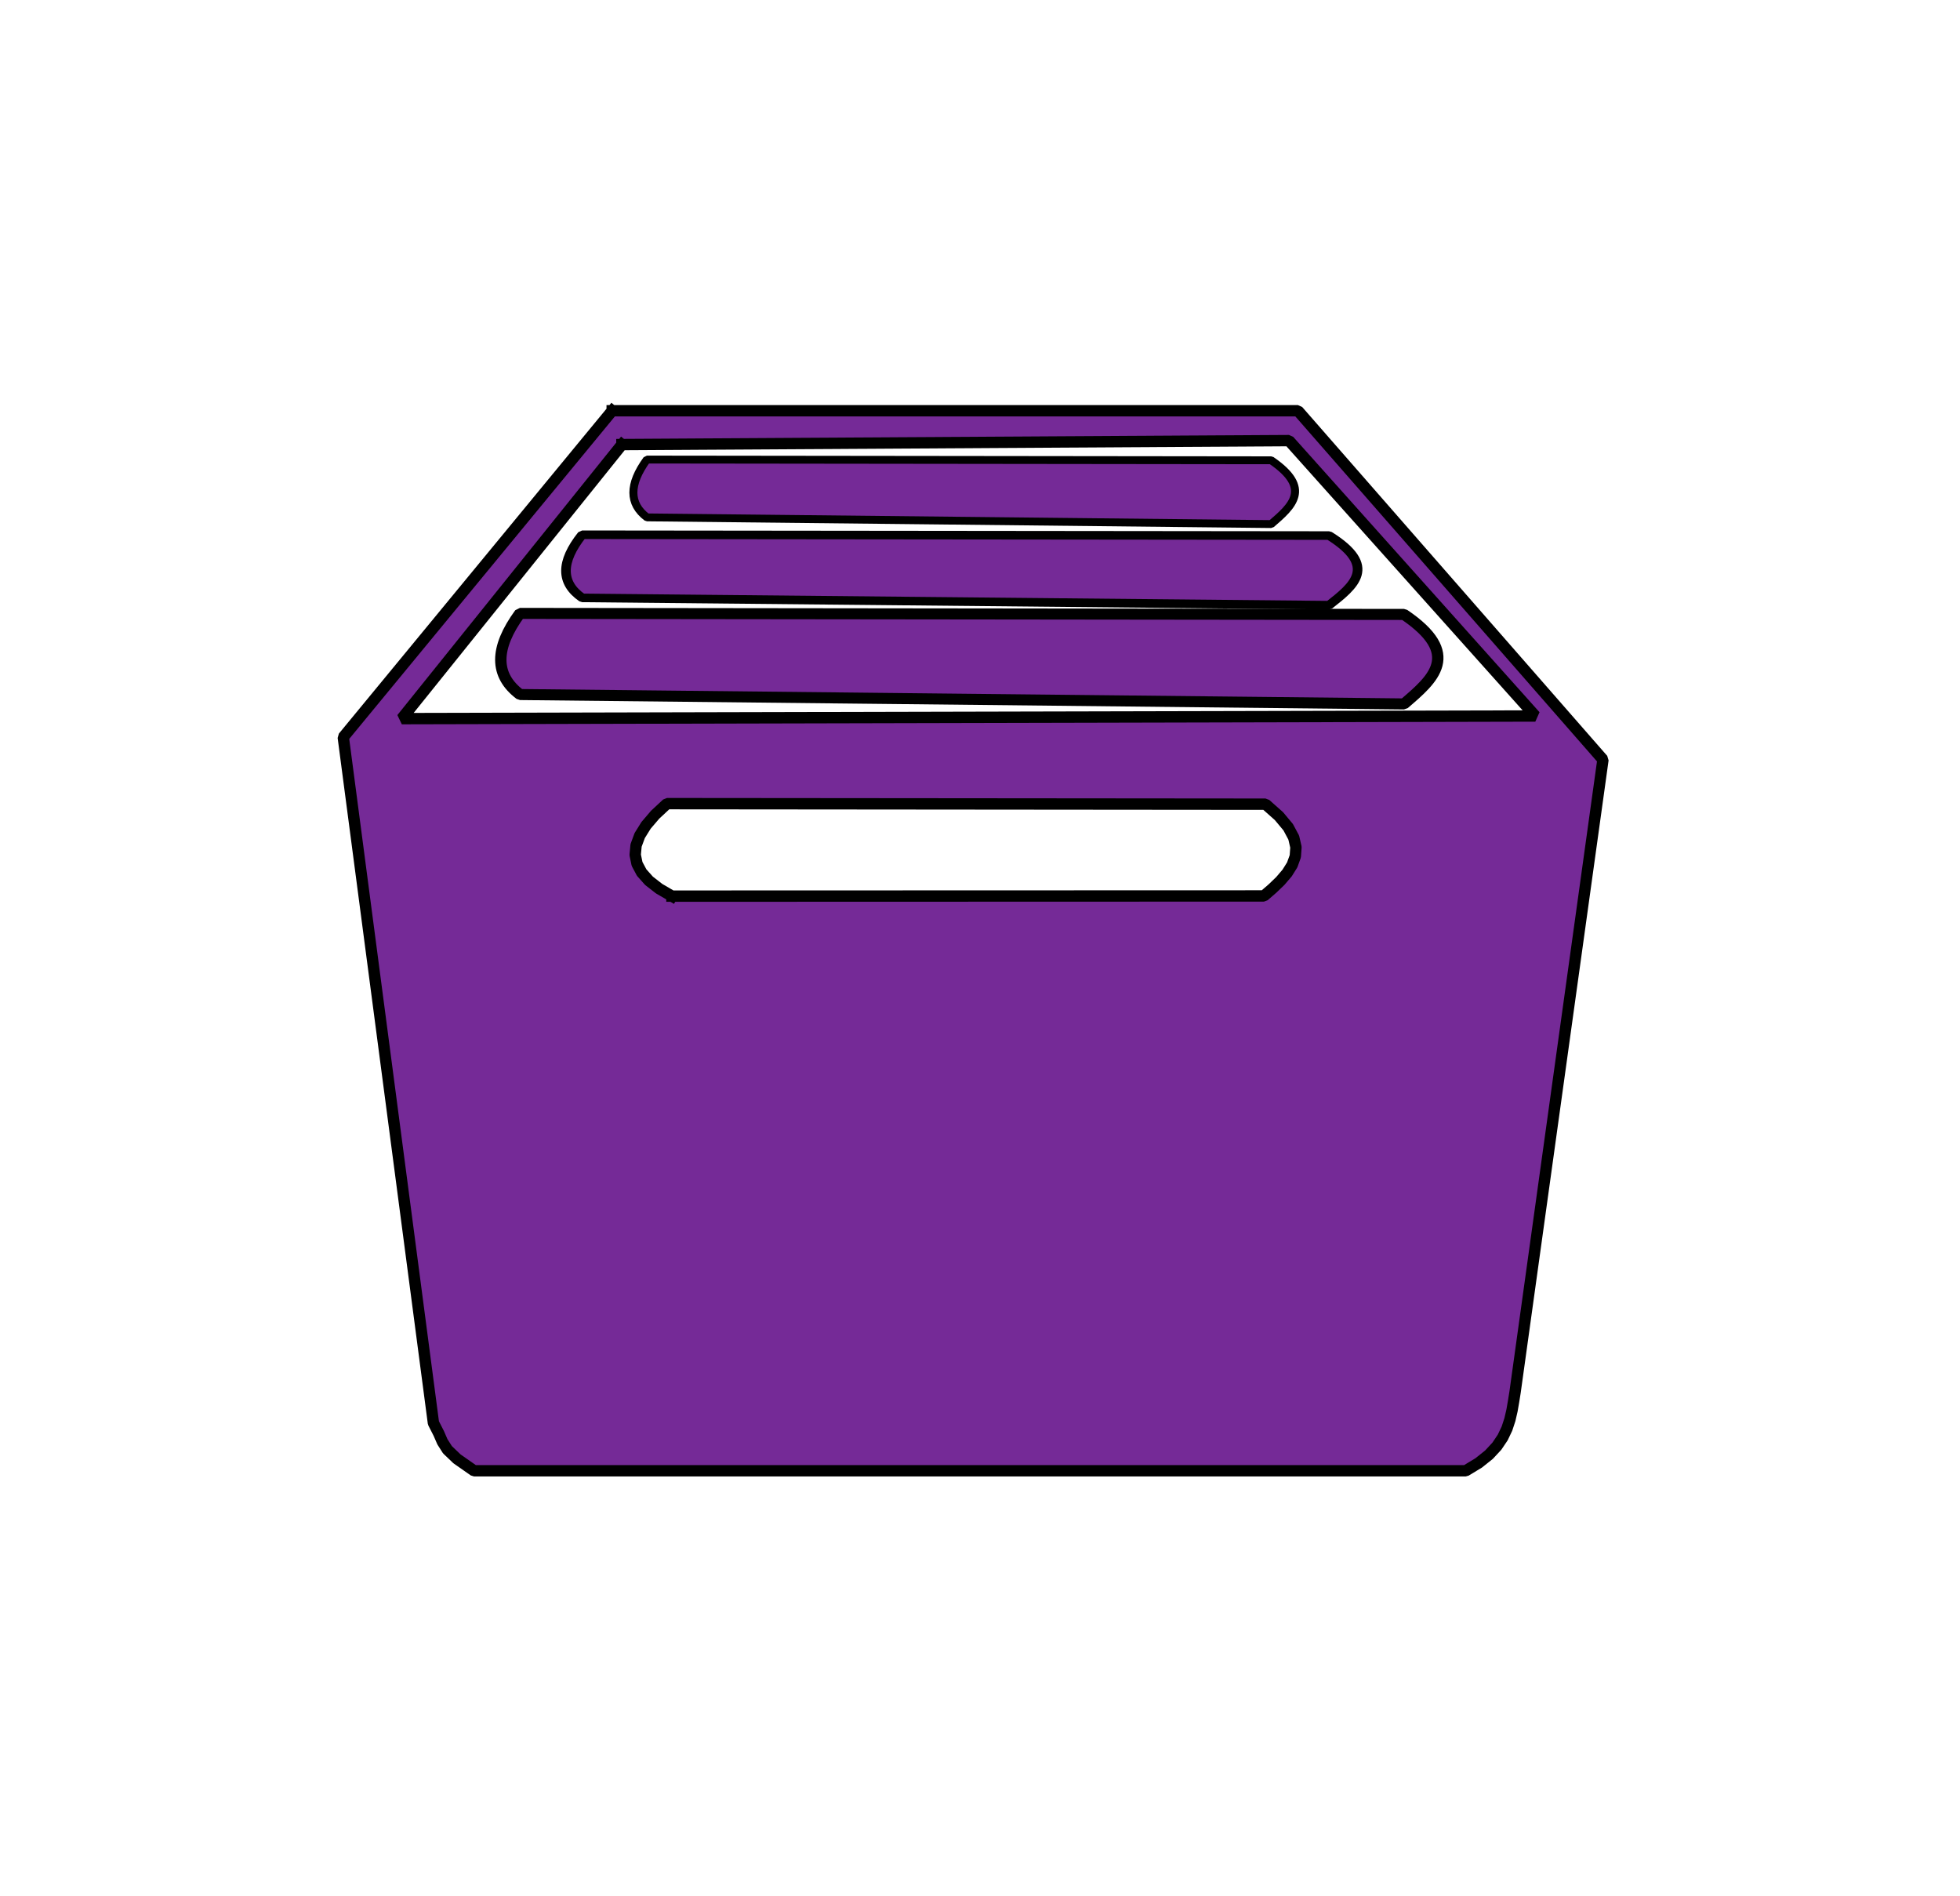
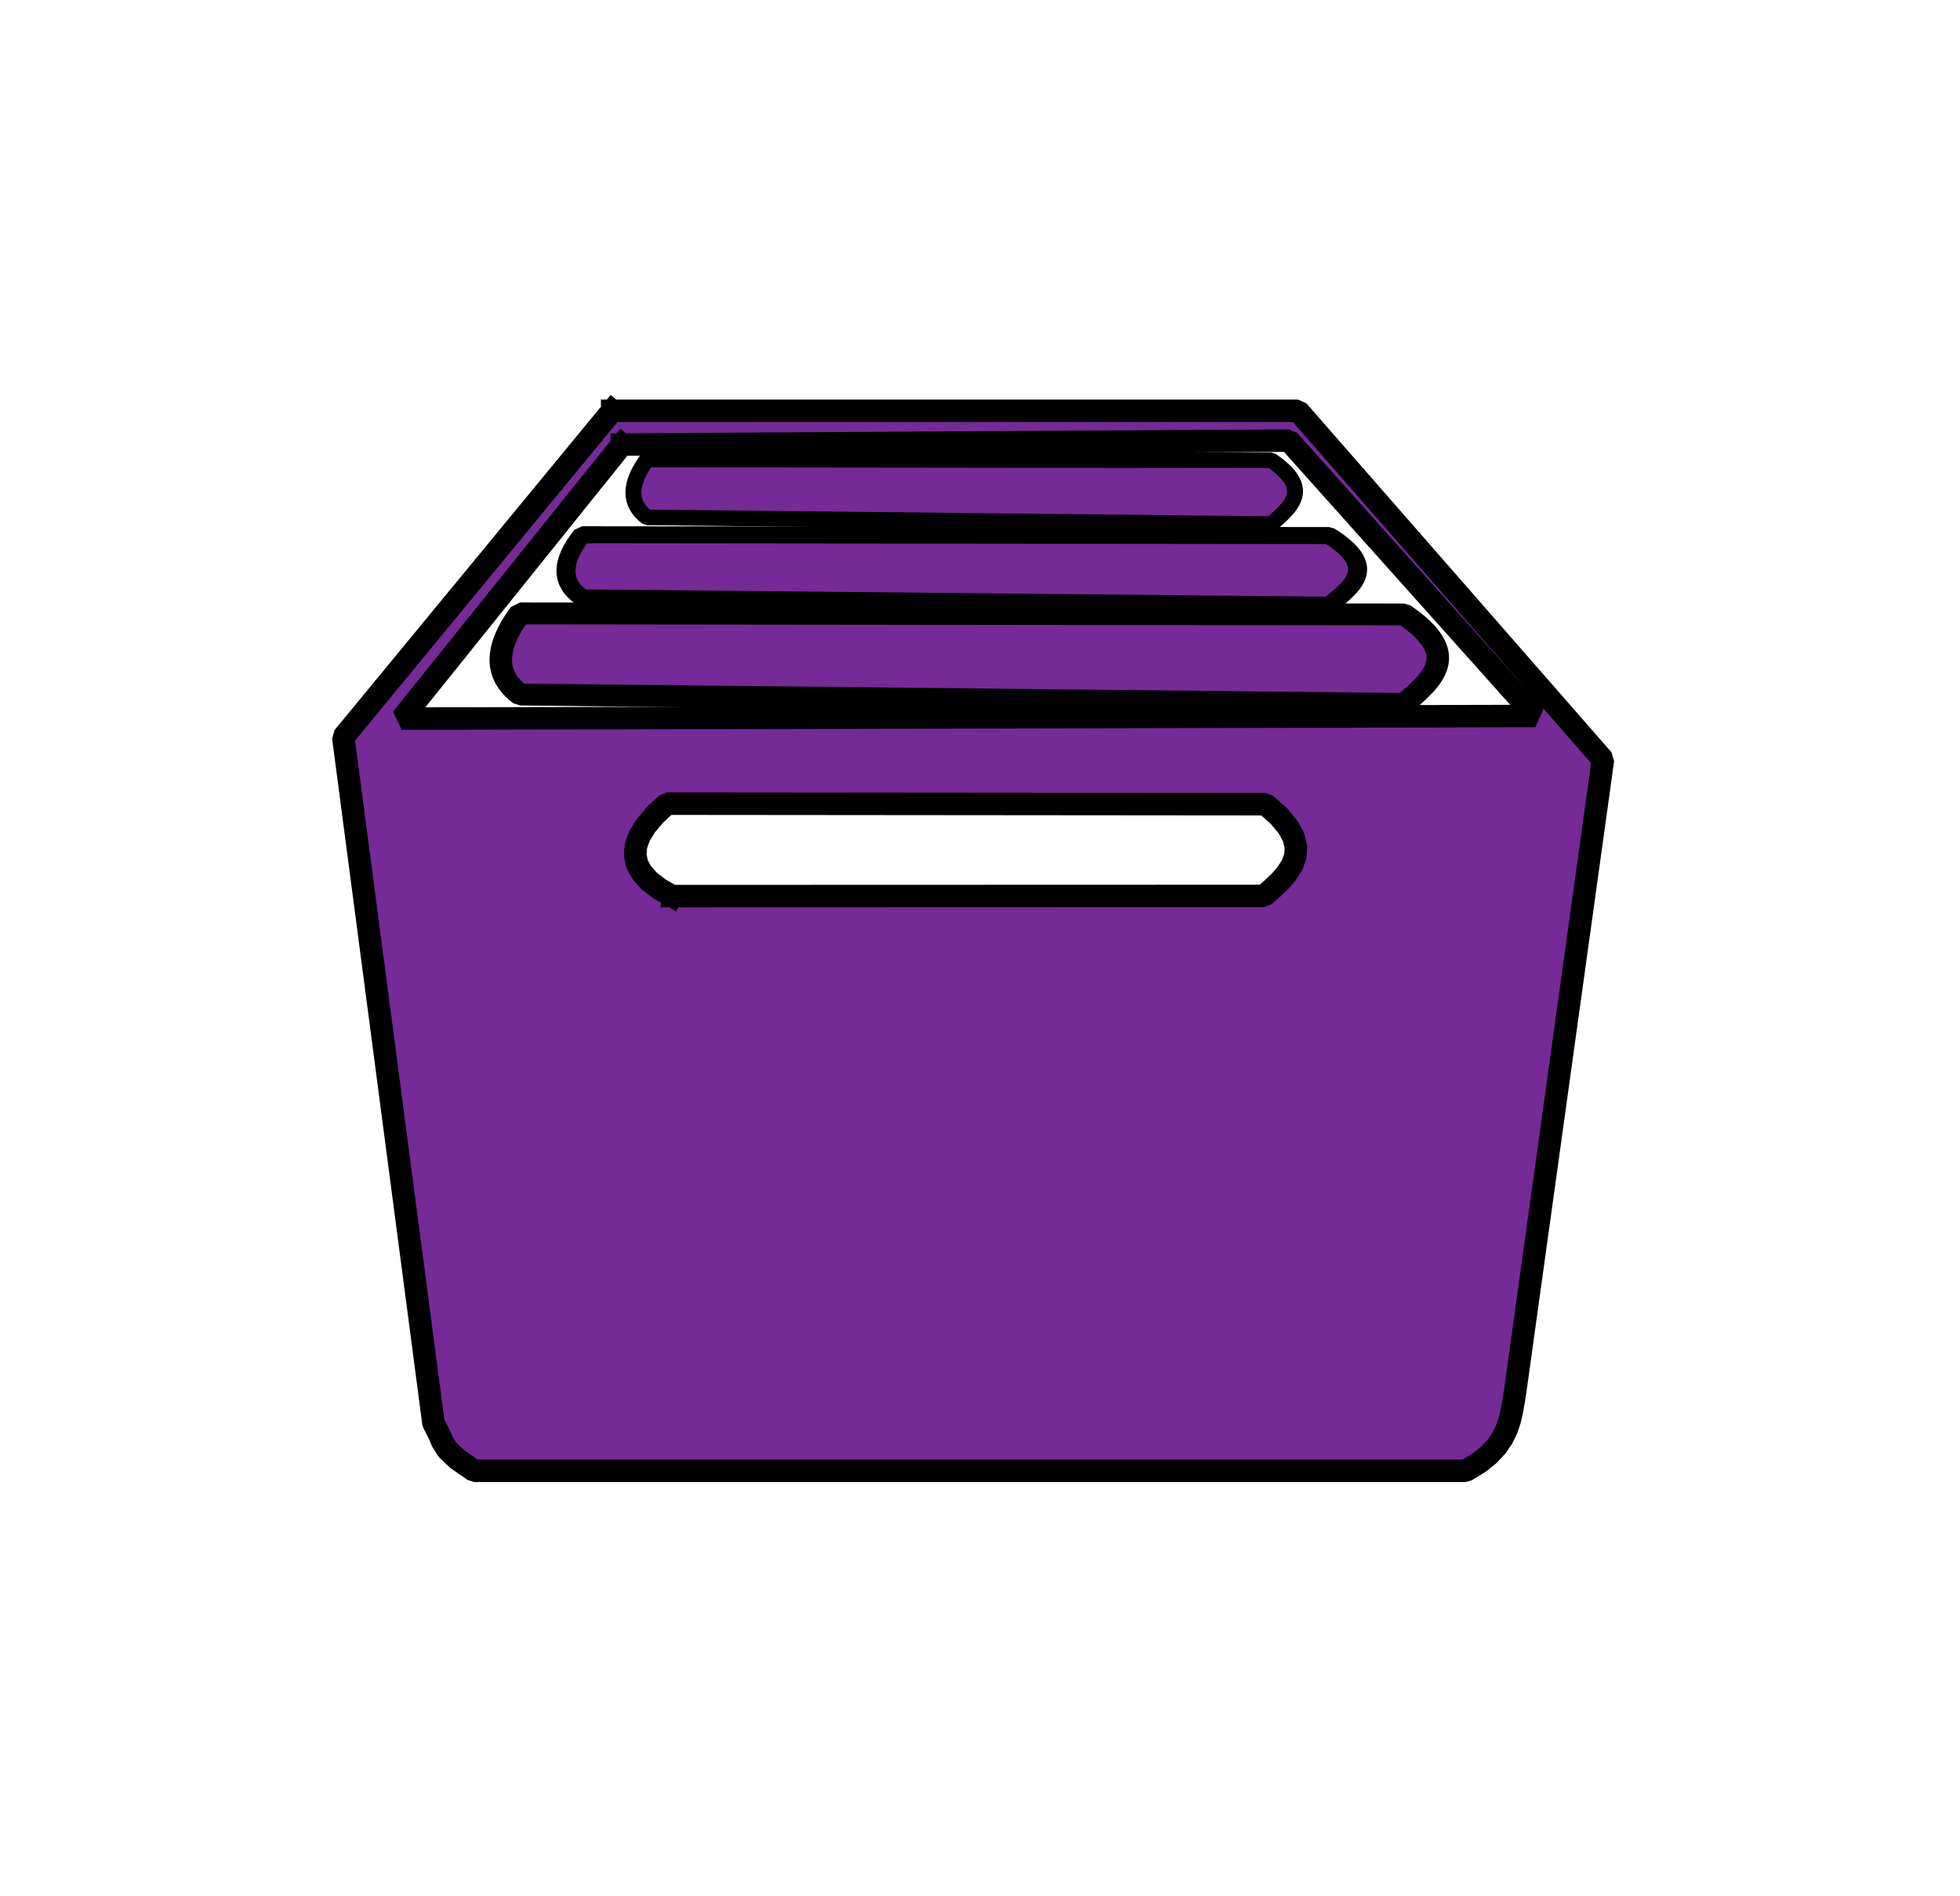
<svg xmlns="http://www.w3.org/2000/svg" width="174.24pt" height="168.48pt" viewBox="0 0 174.24 168.48">
  <defs />
-   <path id="shape0" fill="#752a97" fill-rule="evenodd" stroke="#000000" stroke-width="1.01" stroke-linecap="square" stroke-linejoin="bevel" d="M54.422 36.51L30.516 65.526L38.531 126.479L39.006 127.41L39.33 128.154L39.778 128.858L40.623 129.667L42.141 130.729L130.297 130.729L131.454 130.029L132.366 129.3L133.066 128.547L133.587 127.773L133.964 126.983L134.228 126.179L134.415 125.366L134.557 124.548L134.688 123.729L142.5 67.518L115.383 36.51L84.28 36.51L54.422 36.51M59.734 79.651L112.359 79.635L113.124 78.973L113.824 78.298L114.42 77.6L114.875 76.874L115.15 76.111L115.208 75.303L115.009 74.444L114.517 73.525L113.694 72.539L112.5 71.479L59.297 71.432L58.243 72.413L57.434 73.359L56.868 74.27L56.545 75.145L56.467 75.984L56.633 76.788L57.043 77.557L57.696 78.29L58.593 78.988L59.734 79.651M55.289 39.516L35.719 63.875L136.485 63.641L114.586 39.164L114.526 39.164L114.451 39.165L114.347 39.166L114.212 39.166L114.048 39.167L113.854 39.168L113.63 39.17L113.376 39.171L113.092 39.173L112.778 39.175L112.435 39.177L112.061 39.179L111.658 39.181L111.224 39.184L110.761 39.187L110.268 39.19L109.745 39.193L109.193 39.196L108.61 39.2L107.997 39.203L107.355 39.207L106.683 39.211L105.981 39.215L105.248 39.219L104.487 39.224L103.695 39.229L102.873 39.233L102.021 39.239L101.14 39.244L100.229 39.249L99.287 39.255L98.316 39.261L97.315 39.267L96.284 39.273L95.224 39.279L94.133 39.285L93.013 39.292L91.862 39.299L90.682 39.306L89.472 39.313L88.232 39.32L86.962 39.328L85.662 39.336L84.332 39.343L82.973 39.352L81.584 39.36L80.164 39.368L78.715 39.377L77.236 39.386L75.727 39.394L74.188 39.404L72.62 39.413L71.021 39.422L69.392 39.432L67.734 39.442L66.046 39.452L64.328 39.462L62.58 39.472L60.802 39.483L58.994 39.494L57.157 39.505L55.289 39.516" />
-   <path id="shape4" transform="matrix(1 0 0 0.9715908 44.52029 54.52255)" fill="#752a97" fill-rule="evenodd" stroke="#000000" stroke-width="1.01" stroke-linecap="square" stroke-linejoin="bevel" d="M1.698 0L80.292 0.094C85.499 3.718 82.893 5.999 80.292 8.281L1.714 7.422C-0.566 5.663 -0.571 3.189 1.698 0Z" />
-   <path id="shape5" transform="matrix(0.8448529 0 0 0.7560191 50.31457 47.5316)" fill="#752a97" fill-rule="evenodd" stroke="#000000" stroke-width="1.01" stroke-linecap="square" stroke-linejoin="bevel" d="M1.698 0L80.292 0.094C85.499 3.718 82.893 5.999 80.292 8.281L1.714 7.422C-0.566 5.663 -0.571 3.189 1.698 0Z" />
-   <path id="shape6" transform="matrix(0.7061538 0 0 0.6925253 56.30688 40.84758)" fill="#752a97" fill-rule="evenodd" stroke="#000000" stroke-width="1.01" stroke-linecap="square" stroke-linejoin="bevel" d="M1.698 0L80.292 0.094C85.499 3.718 82.893 5.999 80.292 8.281L1.714 7.422C-0.566 5.663 -0.571 3.189 1.698 0Z" />
+   <path id="shape0" fill="#752a97" fill-rule="evenodd" stroke="#000000" stroke-width="2" stroke-linecap="square" stroke-linejoin="bevel" d="M54.422 36.51L30.516 65.526L38.531 126.479L39.006 127.41L39.33 128.154L39.778 128.858L40.623 129.667L42.141 130.729L130.297 130.729L131.454 130.029L132.366 129.3L133.066 128.547L133.587 127.773L133.964 126.983L134.228 126.179L134.415 125.366L134.557 124.548L134.688 123.729L142.5 67.518L115.383 36.51L84.28 36.51L54.422 36.51M59.734 79.651L112.359 79.635L113.124 78.973L113.824 78.298L114.42 77.6L114.875 76.874L115.15 76.111L115.208 75.303L115.009 74.444L114.517 73.525L113.694 72.539L112.5 71.479L59.297 71.432L58.243 72.413L57.434 73.359L56.868 74.27L56.545 75.145L56.467 75.984L56.633 76.788L57.043 77.557L57.696 78.29L58.593 78.988L59.734 79.651M55.289 39.516L35.719 63.875L136.485 63.641L114.586 39.164L114.526 39.164L114.451 39.165L114.347 39.166L114.212 39.166L114.048 39.167L113.854 39.168L113.63 39.17L113.376 39.171L113.092 39.173L112.778 39.175L112.435 39.177L112.061 39.179L111.658 39.181L111.224 39.184L110.761 39.187L110.268 39.19L109.745 39.193L109.193 39.196L108.61 39.2L107.997 39.203L107.355 39.207L106.683 39.211L105.981 39.215L105.248 39.219L104.487 39.224L103.695 39.229L102.873 39.233L102.021 39.239L101.14 39.244L100.229 39.249L99.287 39.255L98.316 39.261L97.315 39.267L96.284 39.273L95.224 39.279L94.133 39.285L93.013 39.292L91.862 39.299L90.682 39.306L89.472 39.313L88.232 39.32L86.962 39.328L85.662 39.336L84.332 39.343L82.973 39.352L81.584 39.36L80.164 39.368L78.715 39.377L77.236 39.386L75.727 39.394L74.188 39.404L72.62 39.413L71.021 39.422L69.392 39.432L67.734 39.442L66.046 39.452L64.328 39.462L62.58 39.472L60.802 39.483L58.994 39.494L57.157 39.505L55.289 39.516" />
+   <path id="shape4" transform="matrix(1 0 0 0.9715908 44.52029 54.52255)" fill="#752a97" fill-rule="evenodd" stroke="#000000" stroke-width="2" stroke-linecap="square" stroke-linejoin="bevel" d="M1.698 0L80.292 0.094C85.499 3.718 82.893 5.999 80.292 8.281L1.714 7.422C-0.566 5.663 -0.571 3.189 1.698 0Z" />
+   <path id="shape5" transform="matrix(0.8448529 0 0 0.7560191 50.31457 47.5316)" fill="#752a97" fill-rule="evenodd" stroke="#000000" stroke-width="2" stroke-linecap="square" stroke-linejoin="bevel" d="M1.698 0L80.292 0.094C85.499 3.718 82.893 5.999 80.292 8.281L1.714 7.422C-0.566 5.663 -0.571 3.189 1.698 0Z" />
+   <path id="shape6" transform="matrix(0.7061538 0 0 0.6925253 56.30688 40.84758)" fill="#752a97" fill-rule="evenodd" stroke="#000000" stroke-width="2" stroke-linecap="square" stroke-linejoin="bevel" d="M1.698 0L80.292 0.094C85.499 3.718 82.893 5.999 80.292 8.281L1.714 7.422C-0.566 5.663 -0.571 3.189 1.698 0Z" />
  <ellipse id="shape01" transform="translate(2.4375, 2.625)" rx="83.344" ry="81.75" cx="83.344" cy="81.75" fill="none" stroke="transparent" stroke-width="1" stroke-linecap="square" stroke-linejoin="bevel" />
</svg>
